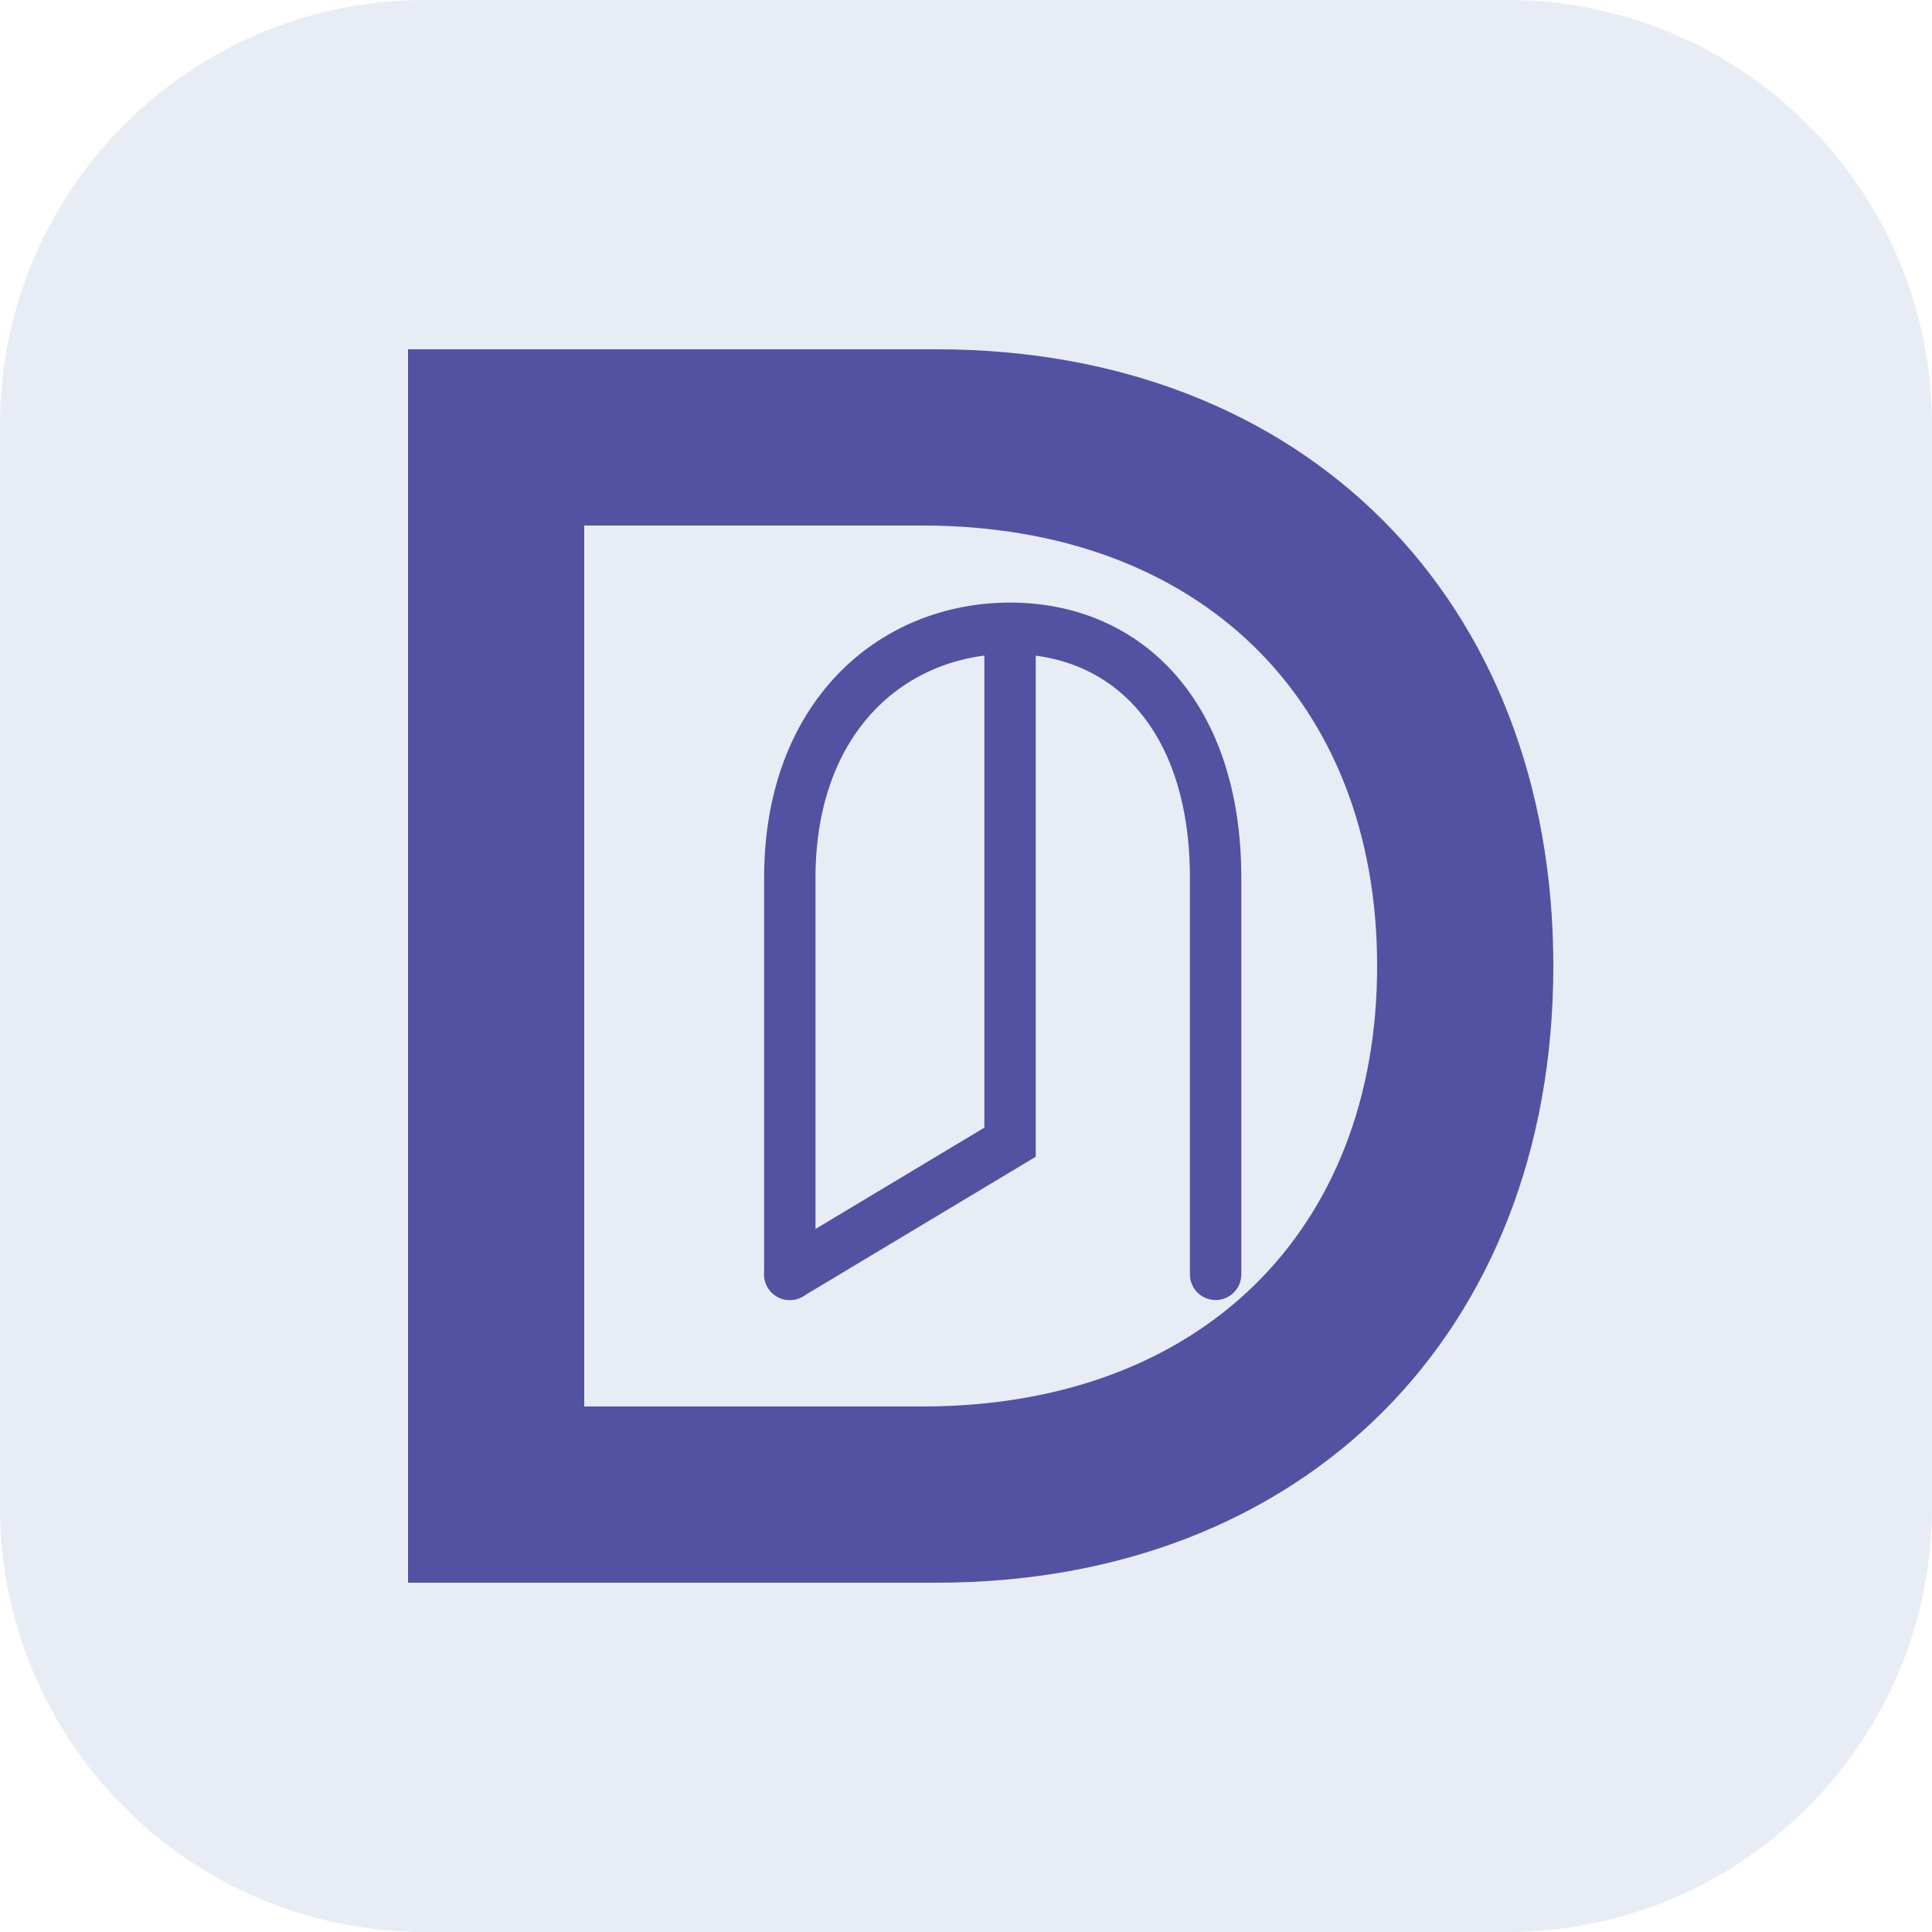
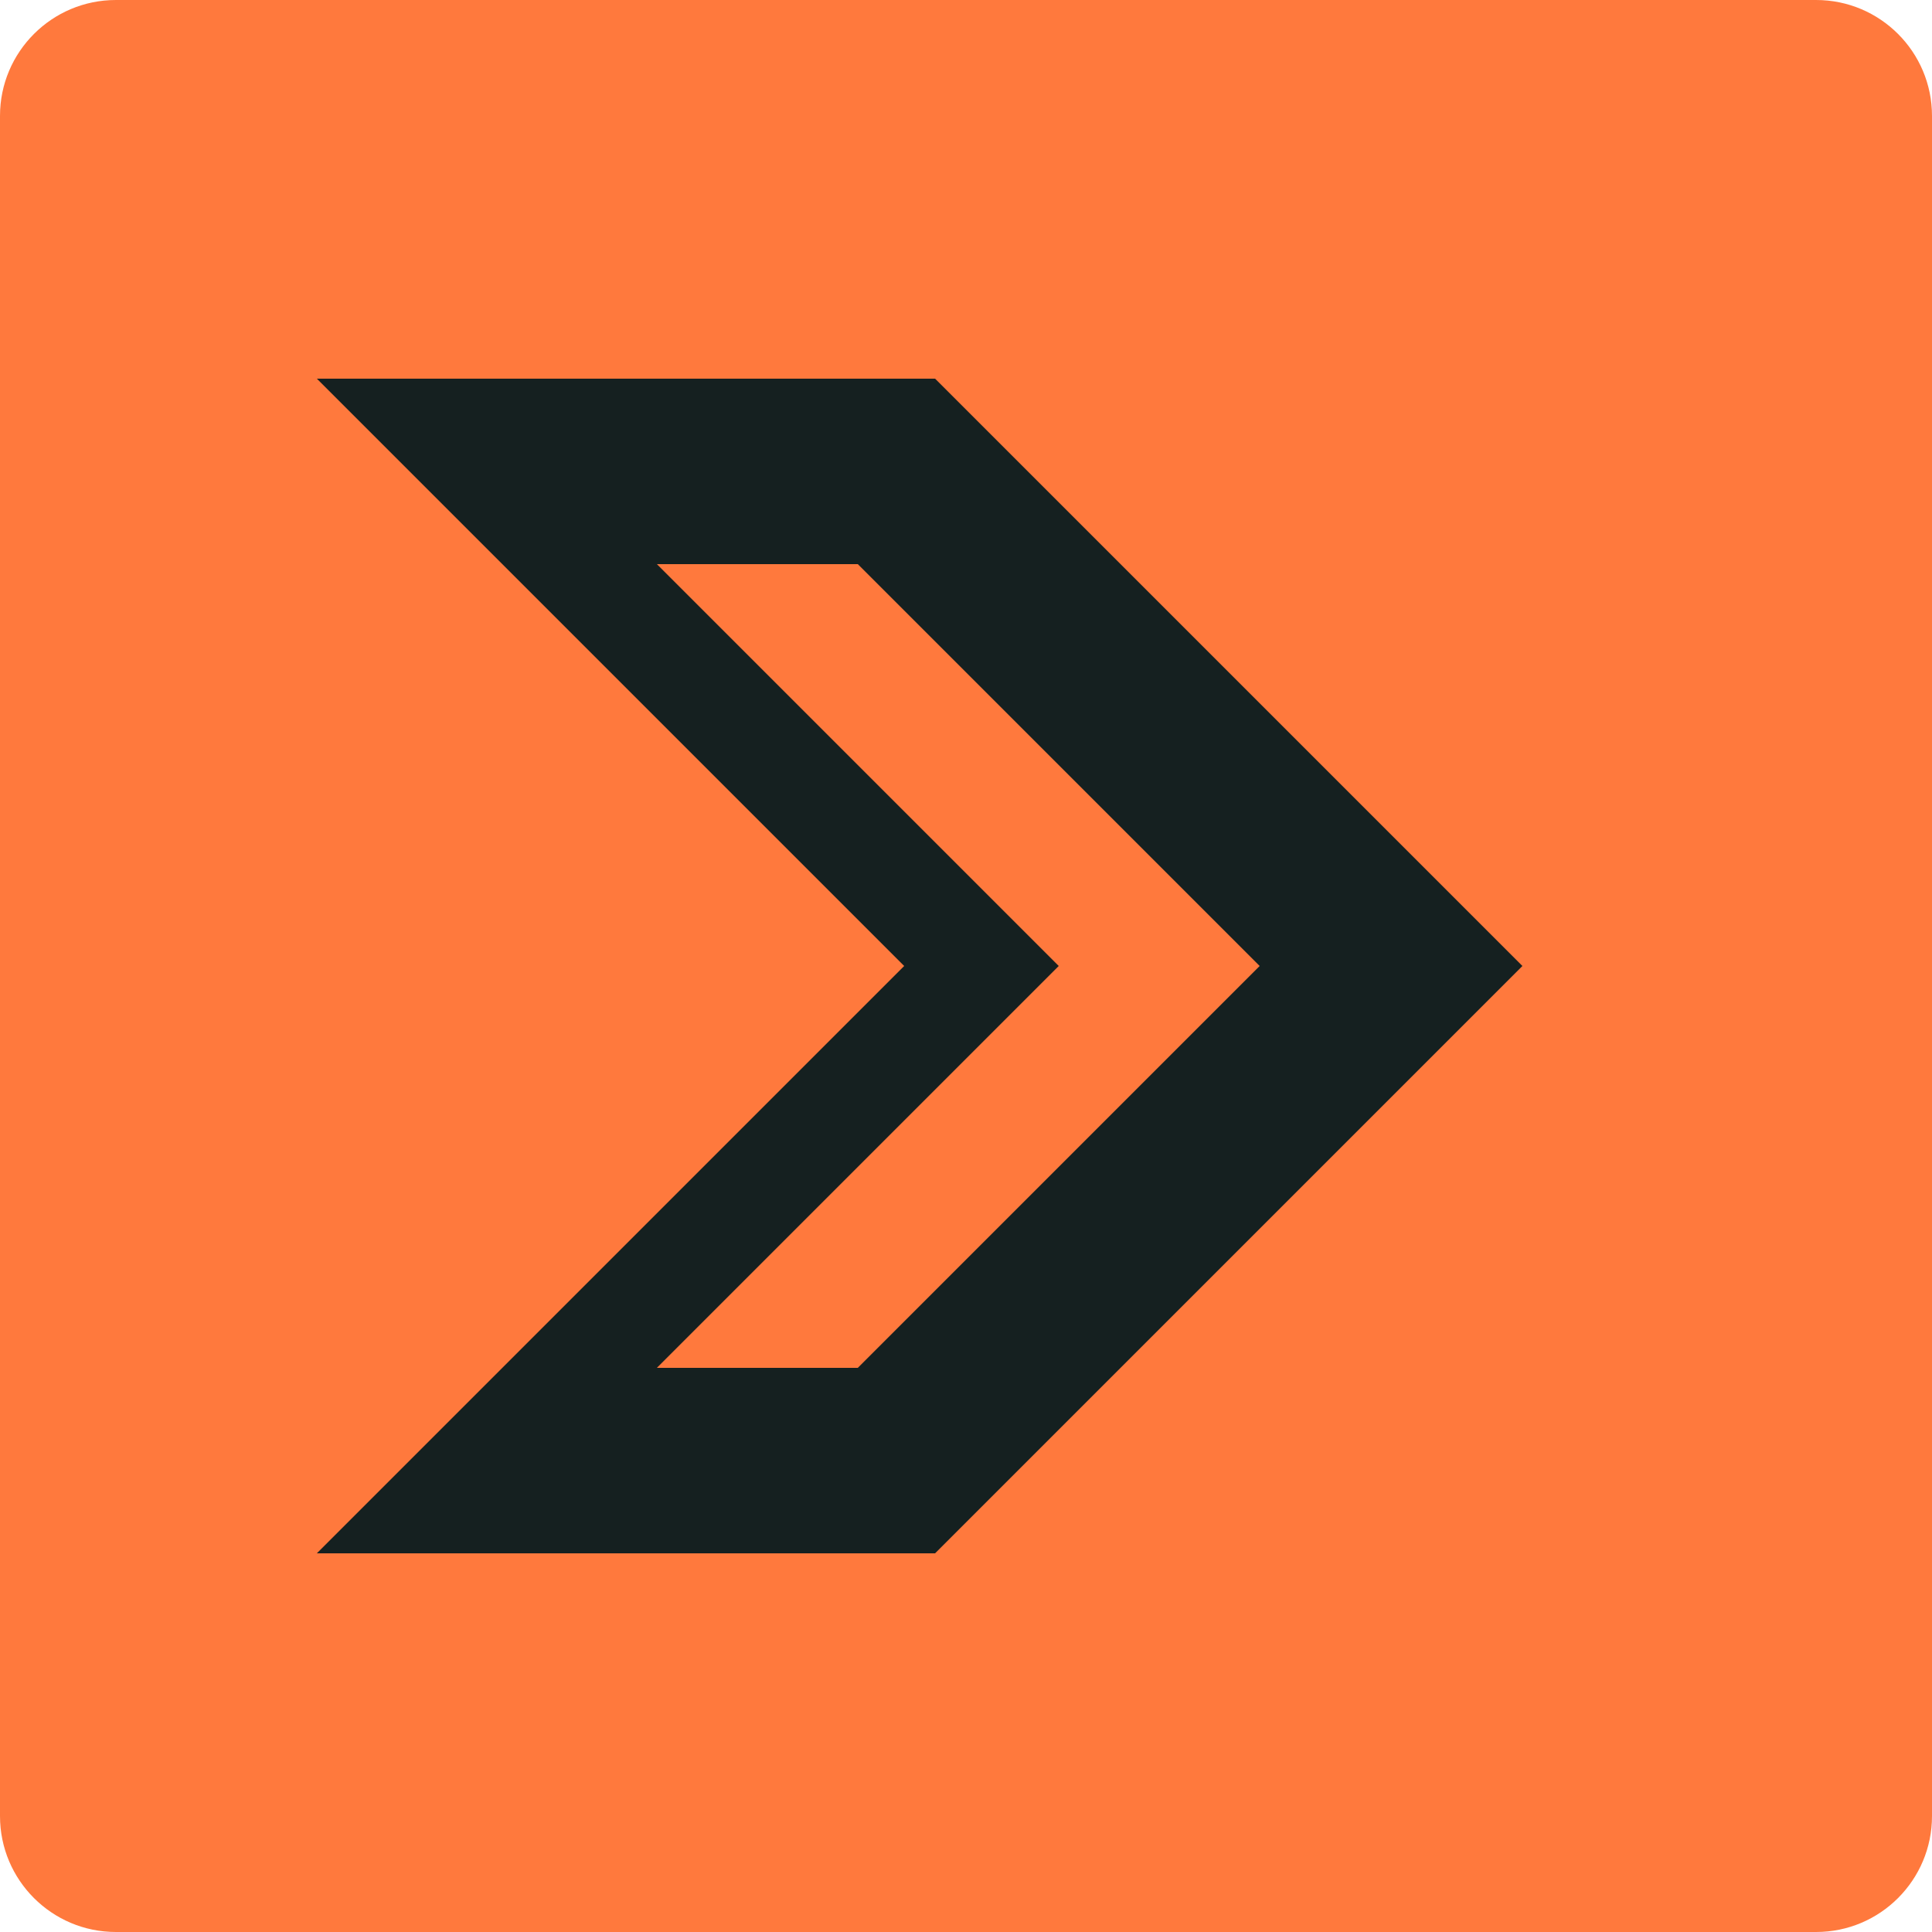
- <svg xmlns="http://www.w3.org/2000/svg" viewBox="0 0 512 512" role="img" aria-label="Dreemer">
-   <rect width="512" height="512" rx="112.64" fill="#E8ECF4" />
-   <g transform="scale(5.12) translate(12 12) scale(0.76)">
-     <path d="M 12 8 H 48 C 73 8 90 25 90 50 C 90 75 73 92 48 92 H 12 Z M 24 20 V 80 H 47 C 66 80 78 68 78 50 C 78 32 66 20 47 20 Z" fill="#5351A2" fill-rule="evenodd" />
-     <g fill="none" stroke="#5351A2" stroke-width="3.5" stroke-linecap="round">
-       <path d="M 38 71 V 44 C 38 33 45 27 53 27 C 61 27 67 33 67 44 V 71" />
-       <path d="M 38 71 L 53 62 V 29" />
-     </g>
-     <g fill="none" stroke="#5351A2" stroke-width="2.4" stroke-linecap="round">
- 
-     </g>
+ <svg xmlns="http://www.w3.org/2000/svg" viewBox="0 0 512 512" aria-label="Dreemer">
+   <rect width="512" height="512" rx="30.72" fill="#FF793D" />
+   <g transform="scale(5.12) translate(10 10) scale(0.8)">
+     <path d="M8 12H48L86 50L48 88H8L46 50Z M30 24L56 50L30 76H43L69 50L43 24Z" fill="#152020" fill-rule="evenodd" />
  </g>
</svg>
